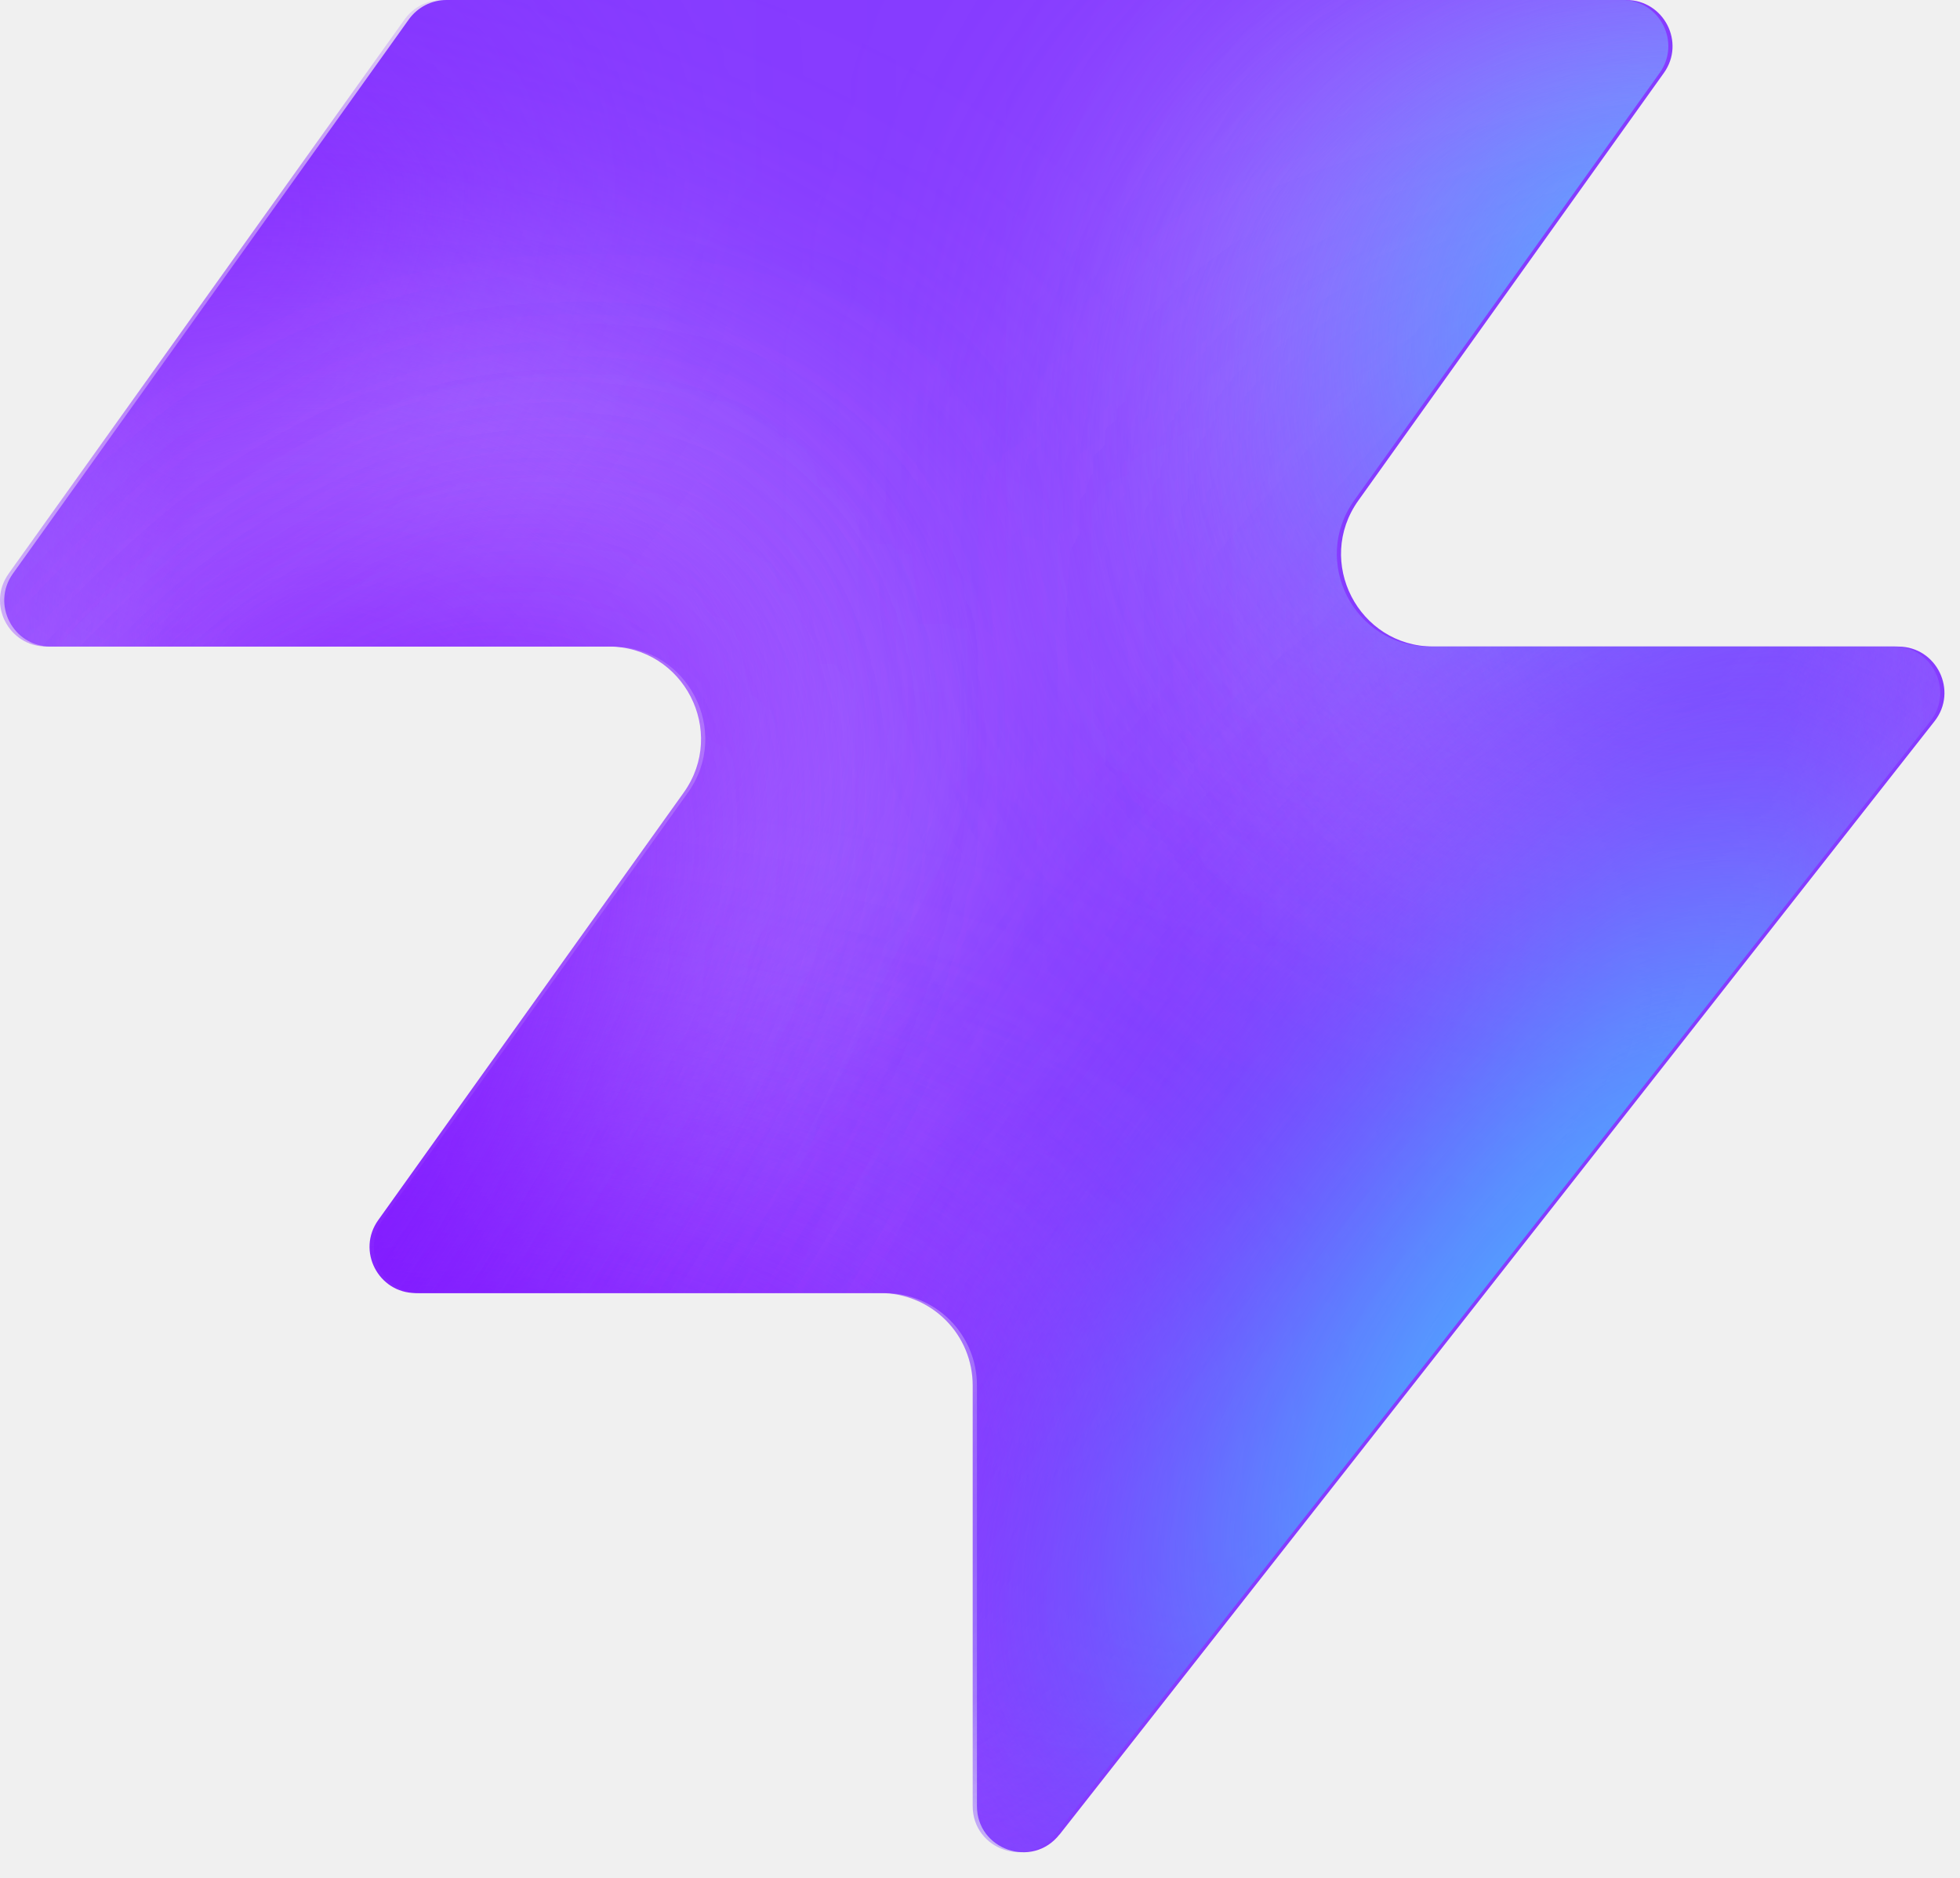
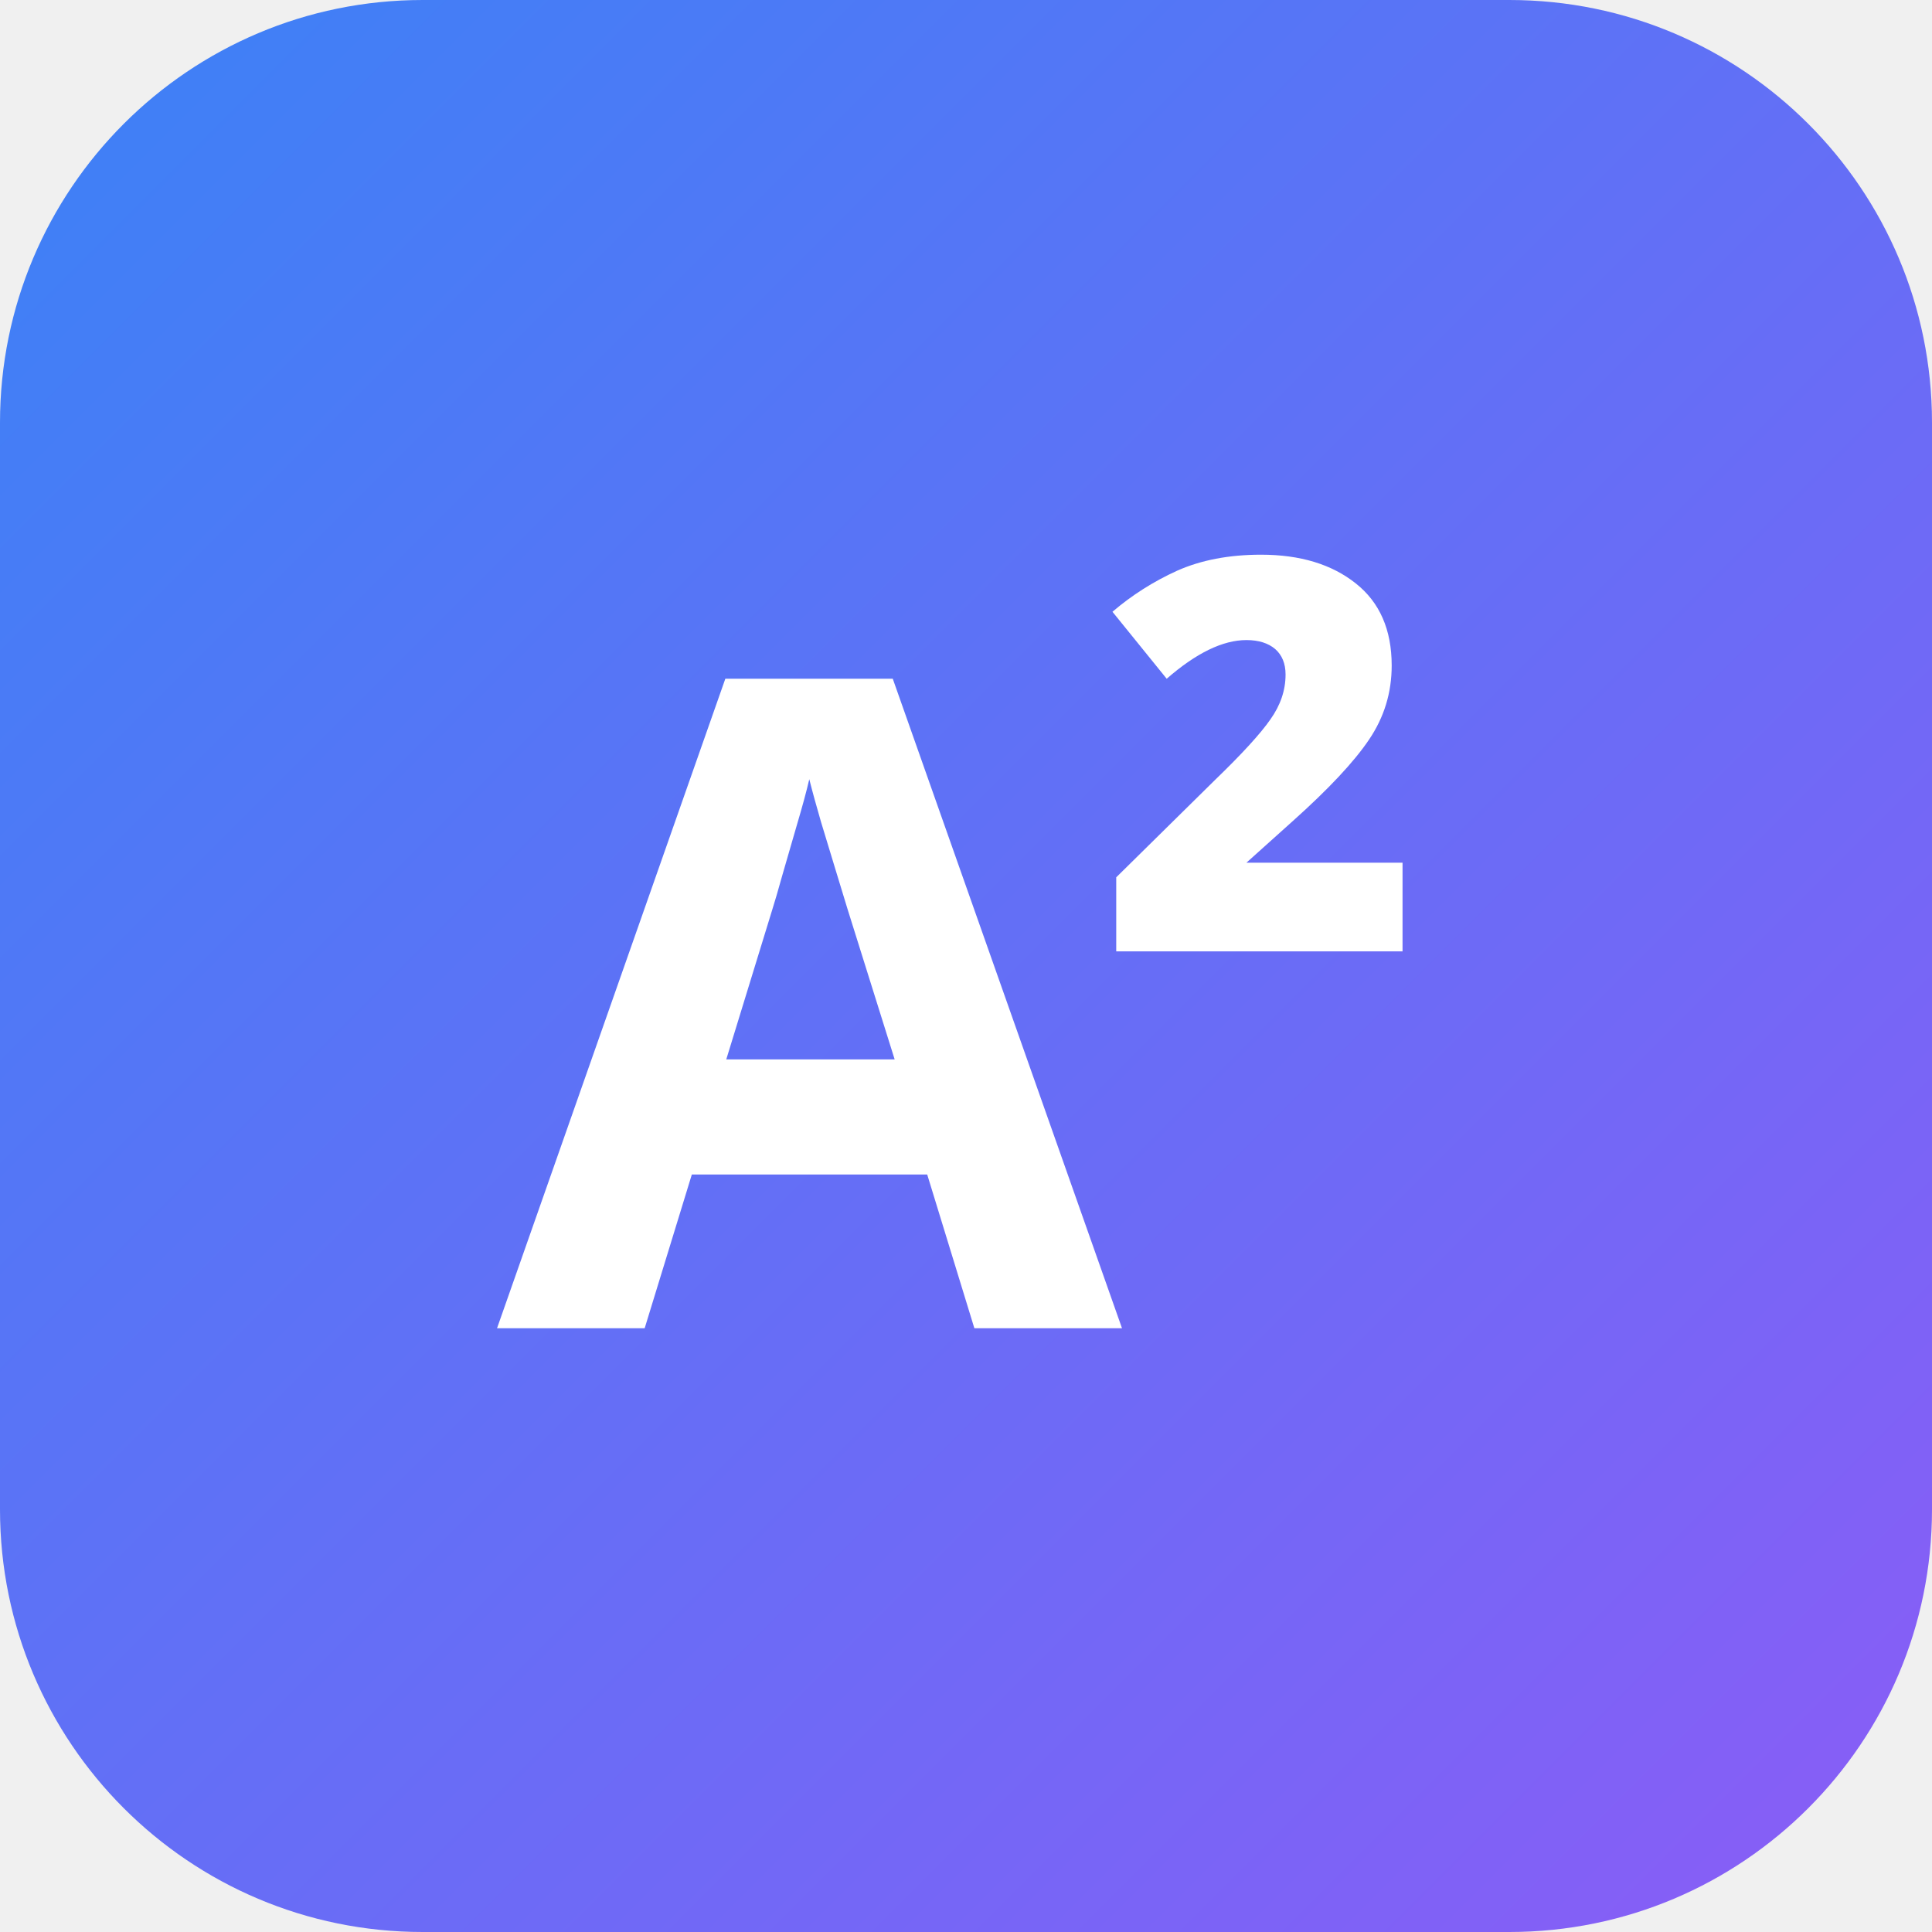
- <svg xmlns="http://www.w3.org/2000/svg" width="48" height="46" fill="none" viewBox="0 0 48 46">
-   <path fill="#863bff" d="M25.946 44.938c-.664.845-2.021.375-2.021-.698V33.937a2.26 2.26 0 0 0-2.262-2.262H10.287c-.92 0-1.456-1.04-.92-1.788l7.48-10.471c1.07-1.497 0-3.578-1.842-3.578H1.237c-.92 0-1.456-1.04-.92-1.788L10.013.474c.214-.297.556-.474.92-.474h28.894c.92 0 1.456 1.04.92 1.788l-7.48 10.471c-1.07 1.498 0 3.579 1.842 3.579h11.377c.943 0 1.473 1.088.89 1.83L25.947 44.94z" style="fill:#863bff;fill:color(display-p3 .525 .23 1);fill-opacity:1" />
-   <mask id="a" width="48" height="46" x="0" y="0" maskUnits="userSpaceOnUse" style="mask-type:alpha">
-     <path fill="#000" d="M25.842 44.938c-.664.844-2.021.375-2.021-.698V33.937a2.26 2.26 0 0 0-2.262-2.262H10.183c-.92 0-1.456-1.04-.92-1.788l7.48-10.471c1.07-1.498 0-3.579-1.842-3.579H1.133c-.92 0-1.456-1.04-.92-1.787L9.91.473c.214-.297.556-.474.92-.474h28.894c.92 0 1.456 1.04.92 1.788l-7.48 10.471c-1.07 1.498 0 3.578 1.842 3.578h11.377c.943 0 1.473 1.088.89 1.832L25.843 44.94z" style="fill:#000;fill-opacity:1" />
-   </mask>
-   <g mask="url(#a)">
-     <g filter="url(#b)">
-       <ellipse cx="5.508" cy="14.704" fill="#ede6ff" rx="5.508" ry="14.704" style="fill:#ede6ff;fill:color(display-p3 .927 .903 1);fill-opacity:1" transform="matrix(.00324 1 1 -.00324 -4.47 31.516)" />
-     </g>
-     <g filter="url(#c)">
-       <ellipse cx="10.399" cy="29.851" fill="#ede6ff" rx="10.399" ry="29.851" style="fill:#ede6ff;fill:color(display-p3 .927 .903 1);fill-opacity:1" transform="matrix(.00324 1 1 -.00324 -39.328 7.883)" />
-     </g>
-     <g filter="url(#d)">
-       <ellipse cx="5.508" cy="30.487" fill="#7e14ff" rx="5.508" ry="30.487" style="fill:#7e14ff;fill:color(display-p3 .492 .077 1);fill-opacity:1" transform="rotate(89.814 -25.913 -14.639)scale(1 -1)" />
-     </g>
-     <g filter="url(#e)">
-       <ellipse cx="5.508" cy="30.599" fill="#7e14ff" rx="5.508" ry="30.599" style="fill:#7e14ff;fill:color(display-p3 .492 .077 1);fill-opacity:1" transform="rotate(89.814 -32.644 -3.334)scale(1 -1)" />
-     </g>
-     <g filter="url(#f)">
-       <ellipse cx="5.508" cy="30.599" fill="#7e14ff" rx="5.508" ry="30.599" style="fill:#7e14ff;fill:color(display-p3 .492 .077 1);fill-opacity:1" transform="matrix(.00324 1 1 -.00324 -34.34 30.47)" />
-     </g>
-     <g filter="url(#g)">
-       <ellipse cx="14.072" cy="22.078" fill="#ede6ff" rx="14.072" ry="22.078" style="fill:#ede6ff;fill:color(display-p3 .927 .903 1);fill-opacity:1" transform="rotate(93.35 24.506 48.493)scale(-1 1)" />
-     </g>
-     <g filter="url(#h)">
-       <ellipse cx="3.47" cy="21.501" fill="#7e14ff" rx="3.47" ry="21.501" style="fill:#7e14ff;fill:color(display-p3 .492 .077 1);fill-opacity:1" transform="rotate(89.009 28.708 47.59)scale(-1 1)" />
-     </g>
-     <g filter="url(#i)">
-       <ellipse cx="3.47" cy="21.501" fill="#7e14ff" rx="3.47" ry="21.501" style="fill:#7e14ff;fill:color(display-p3 .492 .077 1);fill-opacity:1" transform="rotate(89.009 28.708 47.59)scale(-1 1)" />
-     </g>
-     <g filter="url(#j)">
-       <ellipse cx=".387" cy="8.972" fill="#7e14ff" rx="4.407" ry="29.108" style="fill:#7e14ff;fill:color(display-p3 .492 .077 1);fill-opacity:1" transform="rotate(39.51 .387 8.972)" />
-     </g>
-     <g filter="url(#k)">
-       <ellipse cx="47.523" cy="-6.092" fill="#7e14ff" rx="4.407" ry="29.108" style="fill:#7e14ff;fill:color(display-p3 .492 .077 1);fill-opacity:1" transform="rotate(37.892 47.523 -6.092)" />
-     </g>
-     <g filter="url(#l)">
-       <ellipse cx="41.412" cy="6.333" fill="#47bfff" rx="5.971" ry="9.665" style="fill:#47bfff;fill:color(display-p3 .28 .748 1);fill-opacity:1" transform="rotate(37.892 41.412 6.333)" />
-     </g>
-     <g filter="url(#m)">
-       <ellipse cx="-1.879" cy="38.332" fill="#7e14ff" rx="4.407" ry="29.108" style="fill:#7e14ff;fill:color(display-p3 .492 .077 1);fill-opacity:1" transform="rotate(37.892 -1.88 38.332)" />
-     </g>
-     <g filter="url(#n)">
-       <ellipse cx="-1.879" cy="38.332" fill="#7e14ff" rx="4.407" ry="29.108" style="fill:#7e14ff;fill:color(display-p3 .492 .077 1);fill-opacity:1" transform="rotate(37.892 -1.88 38.332)" />
-     </g>
-     <g filter="url(#o)">
-       <ellipse cx="35.651" cy="29.907" fill="#7e14ff" rx="4.407" ry="29.108" style="fill:#7e14ff;fill:color(display-p3 .492 .077 1);fill-opacity:1" transform="rotate(37.892 35.651 29.907)" />
-     </g>
-     <g filter="url(#p)">
-       <ellipse cx="38.418" cy="32.4" fill="#47bfff" rx="5.971" ry="15.297" style="fill:#47bfff;fill:color(display-p3 .28 .748 1);fill-opacity:1" transform="rotate(37.892 38.418 32.4)" />
-     </g>
-   </g>
+ <svg xmlns="http://www.w3.org/2000/svg" viewBox="0 0 64 64">
  <defs>
-     <filter id="b" width="60.045" height="41.654" x="-19.77" y="16.149" color-interpolation-filters="sRGB" filterUnits="userSpaceOnUse">
-       <feFlood flood-opacity="0" result="BackgroundImageFix" />
-       <feBlend in="SourceGraphic" in2="BackgroundImageFix" result="shape" />
-       <feGaussianBlur result="effect1_foregroundBlur_2002_17158" stdDeviation="7.659" />
-     </filter>
-     <filter id="c" width="90.34" height="51.437" x="-54.613" y="-7.533" color-interpolation-filters="sRGB" filterUnits="userSpaceOnUse">
-       <feFlood flood-opacity="0" result="BackgroundImageFix" />
-       <feBlend in="SourceGraphic" in2="BackgroundImageFix" result="shape" />
-       <feGaussianBlur result="effect1_foregroundBlur_2002_17158" stdDeviation="7.659" />
-     </filter>
-     <filter id="d" width="79.355" height="29.4" x="-49.64" y="2.03" color-interpolation-filters="sRGB" filterUnits="userSpaceOnUse">
-       <feFlood flood-opacity="0" result="BackgroundImageFix" />
-       <feBlend in="SourceGraphic" in2="BackgroundImageFix" result="shape" />
-       <feGaussianBlur result="effect1_foregroundBlur_2002_17158" stdDeviation="4.596" />
-     </filter>
-     <filter id="e" width="79.579" height="29.4" x="-45.045" y="20.029" color-interpolation-filters="sRGB" filterUnits="userSpaceOnUse">
-       <feFlood flood-opacity="0" result="BackgroundImageFix" />
-       <feBlend in="SourceGraphic" in2="BackgroundImageFix" result="shape" />
-       <feGaussianBlur result="effect1_foregroundBlur_2002_17158" stdDeviation="4.596" />
-     </filter>
-     <filter id="f" width="79.579" height="29.4" x="-43.513" y="21.178" color-interpolation-filters="sRGB" filterUnits="userSpaceOnUse">
-       <feFlood flood-opacity="0" result="BackgroundImageFix" />
-       <feBlend in="SourceGraphic" in2="BackgroundImageFix" result="shape" />
-       <feGaussianBlur result="effect1_foregroundBlur_2002_17158" stdDeviation="4.596" />
-     </filter>
-     <filter id="g" width="74.749" height="58.852" x="15.756" y="-17.901" color-interpolation-filters="sRGB" filterUnits="userSpaceOnUse">
-       <feFlood flood-opacity="0" result="BackgroundImageFix" />
-       <feBlend in="SourceGraphic" in2="BackgroundImageFix" result="shape" />
-       <feGaussianBlur result="effect1_foregroundBlur_2002_17158" stdDeviation="7.659" />
-     </filter>
-     <filter id="h" width="61.377" height="25.362" x="23.548" y="2.284" color-interpolation-filters="sRGB" filterUnits="userSpaceOnUse">
-       <feFlood flood-opacity="0" result="BackgroundImageFix" />
-       <feBlend in="SourceGraphic" in2="BackgroundImageFix" result="shape" />
-       <feGaussianBlur result="effect1_foregroundBlur_2002_17158" stdDeviation="4.596" />
-     </filter>
-     <filter id="i" width="61.377" height="25.362" x="23.548" y="2.284" color-interpolation-filters="sRGB" filterUnits="userSpaceOnUse">
-       <feFlood flood-opacity="0" result="BackgroundImageFix" />
-       <feBlend in="SourceGraphic" in2="BackgroundImageFix" result="shape" />
-       <feGaussianBlur result="effect1_foregroundBlur_2002_17158" stdDeviation="4.596" />
-     </filter>
-     <filter id="j" width="56.045" height="63.649" x="-27.636" y="-22.853" color-interpolation-filters="sRGB" filterUnits="userSpaceOnUse">
-       <feFlood flood-opacity="0" result="BackgroundImageFix" />
-       <feBlend in="SourceGraphic" in2="BackgroundImageFix" result="shape" />
-       <feGaussianBlur result="effect1_foregroundBlur_2002_17158" stdDeviation="4.596" />
-     </filter>
-     <filter id="k" width="54.814" height="64.646" x="20.116" y="-38.415" color-interpolation-filters="sRGB" filterUnits="userSpaceOnUse">
-       <feFlood flood-opacity="0" result="BackgroundImageFix" />
-       <feBlend in="SourceGraphic" in2="BackgroundImageFix" result="shape" />
-       <feGaussianBlur result="effect1_foregroundBlur_2002_17158" stdDeviation="4.596" />
-     </filter>
-     <filter id="l" width="33.541" height="35.313" x="24.641" y="-11.323" color-interpolation-filters="sRGB" filterUnits="userSpaceOnUse">
-       <feFlood flood-opacity="0" result="BackgroundImageFix" />
-       <feBlend in="SourceGraphic" in2="BackgroundImageFix" result="shape" />
-       <feGaussianBlur result="effect1_foregroundBlur_2002_17158" stdDeviation="4.596" />
-     </filter>
-     <filter id="m" width="54.814" height="64.646" x="-29.286" y="6.009" color-interpolation-filters="sRGB" filterUnits="userSpaceOnUse">
-       <feFlood flood-opacity="0" result="BackgroundImageFix" />
-       <feBlend in="SourceGraphic" in2="BackgroundImageFix" result="shape" />
-       <feGaussianBlur result="effect1_foregroundBlur_2002_17158" stdDeviation="4.596" />
-     </filter>
-     <filter id="n" width="54.814" height="64.646" x="-29.286" y="6.009" color-interpolation-filters="sRGB" filterUnits="userSpaceOnUse">
-       <feFlood flood-opacity="0" result="BackgroundImageFix" />
-       <feBlend in="SourceGraphic" in2="BackgroundImageFix" result="shape" />
-       <feGaussianBlur result="effect1_foregroundBlur_2002_17158" stdDeviation="4.596" />
-     </filter>
-     <filter id="o" width="54.814" height="64.646" x="8.244" y="-2.416" color-interpolation-filters="sRGB" filterUnits="userSpaceOnUse">
-       <feFlood flood-opacity="0" result="BackgroundImageFix" />
-       <feBlend in="SourceGraphic" in2="BackgroundImageFix" result="shape" />
-       <feGaussianBlur result="effect1_foregroundBlur_2002_17158" stdDeviation="4.596" />
-     </filter>
-     <filter id="p" width="39.409" height="43.623" x="18.713" y="10.588" color-interpolation-filters="sRGB" filterUnits="userSpaceOnUse">
-       <feFlood flood-opacity="0" result="BackgroundImageFix" />
-       <feBlend in="SourceGraphic" in2="BackgroundImageFix" result="shape" />
-       <feGaussianBlur result="effect1_foregroundBlur_2002_17158" stdDeviation="4.596" />
-     </filter>
+     <linearGradient id="g" x1="0%" y1="0%" x2="100%" y2="100%">
+       <stop offset="0%" style="stop-color:#3b82f6" />
+       <stop offset="100%" style="stop-color:#8b5cf6" />
+     </linearGradient>
  </defs>
+   <rect width="64" height="64" rx="14" fill="url(#g)" />
+   <text x="32" y="44" font-family="system-ui, sans-serif" font-size="30" font-weight="700" fill="white" text-anchor="middle" letter-spacing="-1">A²</text>
</svg>
